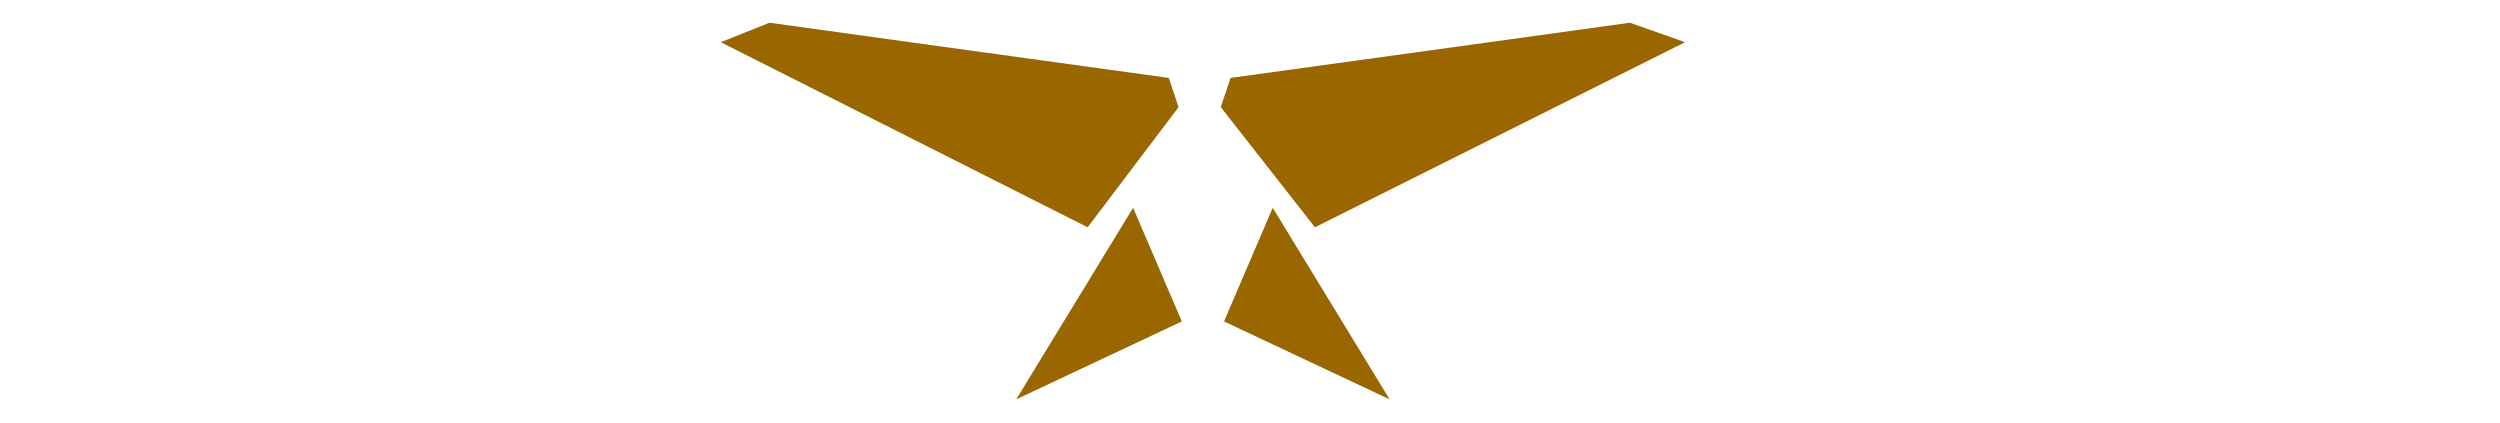
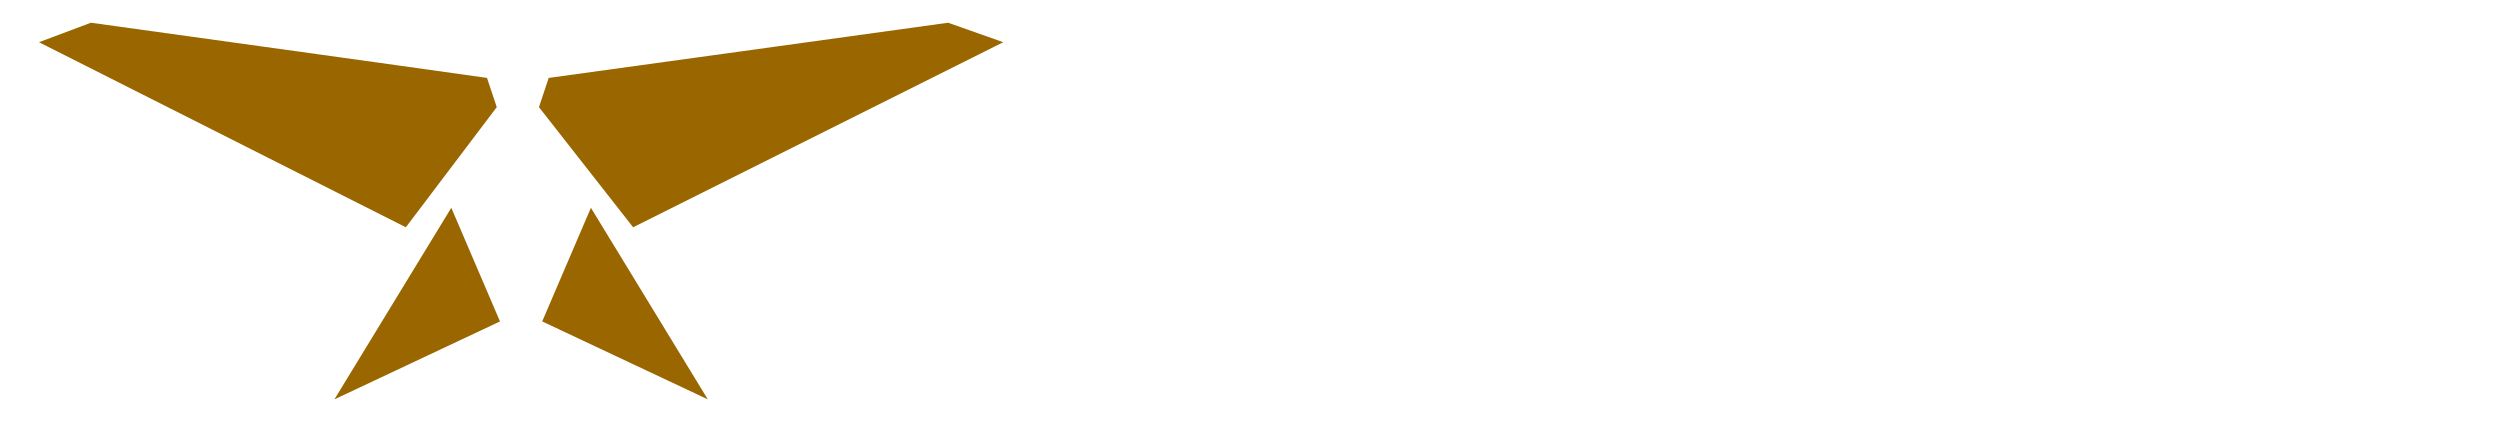
<svg xmlns="http://www.w3.org/2000/svg" version="1.1" id="Layer_1" x="0px" y="0px" viewBox="0 0 77 13" style="enable-background:new 0 0 77 13;" xml:space="preserve">
  <style type="text/css">
	.st0{fill:#996600;}
</style>
  <g>
-     <polygon class="st0" points="34.9,6.4 31.3,12.3 36.4,9.9  " />
-     <polygon class="st0" points="37.7,9.9 42.8,12.3 39.2,6.4  " />
-     <path class="st0" d="M22.2,1.3L33.5,7l2.8-3.7l-0.3-0.9c-2.2-0.3-12.3-1.7-12.3-1.7L22.2,1.3z" />
-     <path class="st0" d="M50.2,0.7c0,0-10.1,1.4-12.3,1.7l-0.3,0.9L40.5,7l11.4-5.7L50.2,0.7z" />
+     <polygon class="st0" points="13.9,6.4 10.3,12.3 15.4,9.9  " />
+     <polygon class="st0" points="16.7,9.9 21.8,12.3 18.2,6.4  " />
+     <path class="st0" d="M1.2,1.3L12.5,7l2.8-3.7l-0.3-0.9C12.9,2.1,2.8,0.7,2.8,0.7L1.2,1.3z" />
+     <path class="st0" d="M29.2,0.7c0,0-10.1,1.4-12.3,1.7l-0.3,0.9L19.5,7l11.4-5.7L29.2,0.7z" />
  </g>
</svg>
